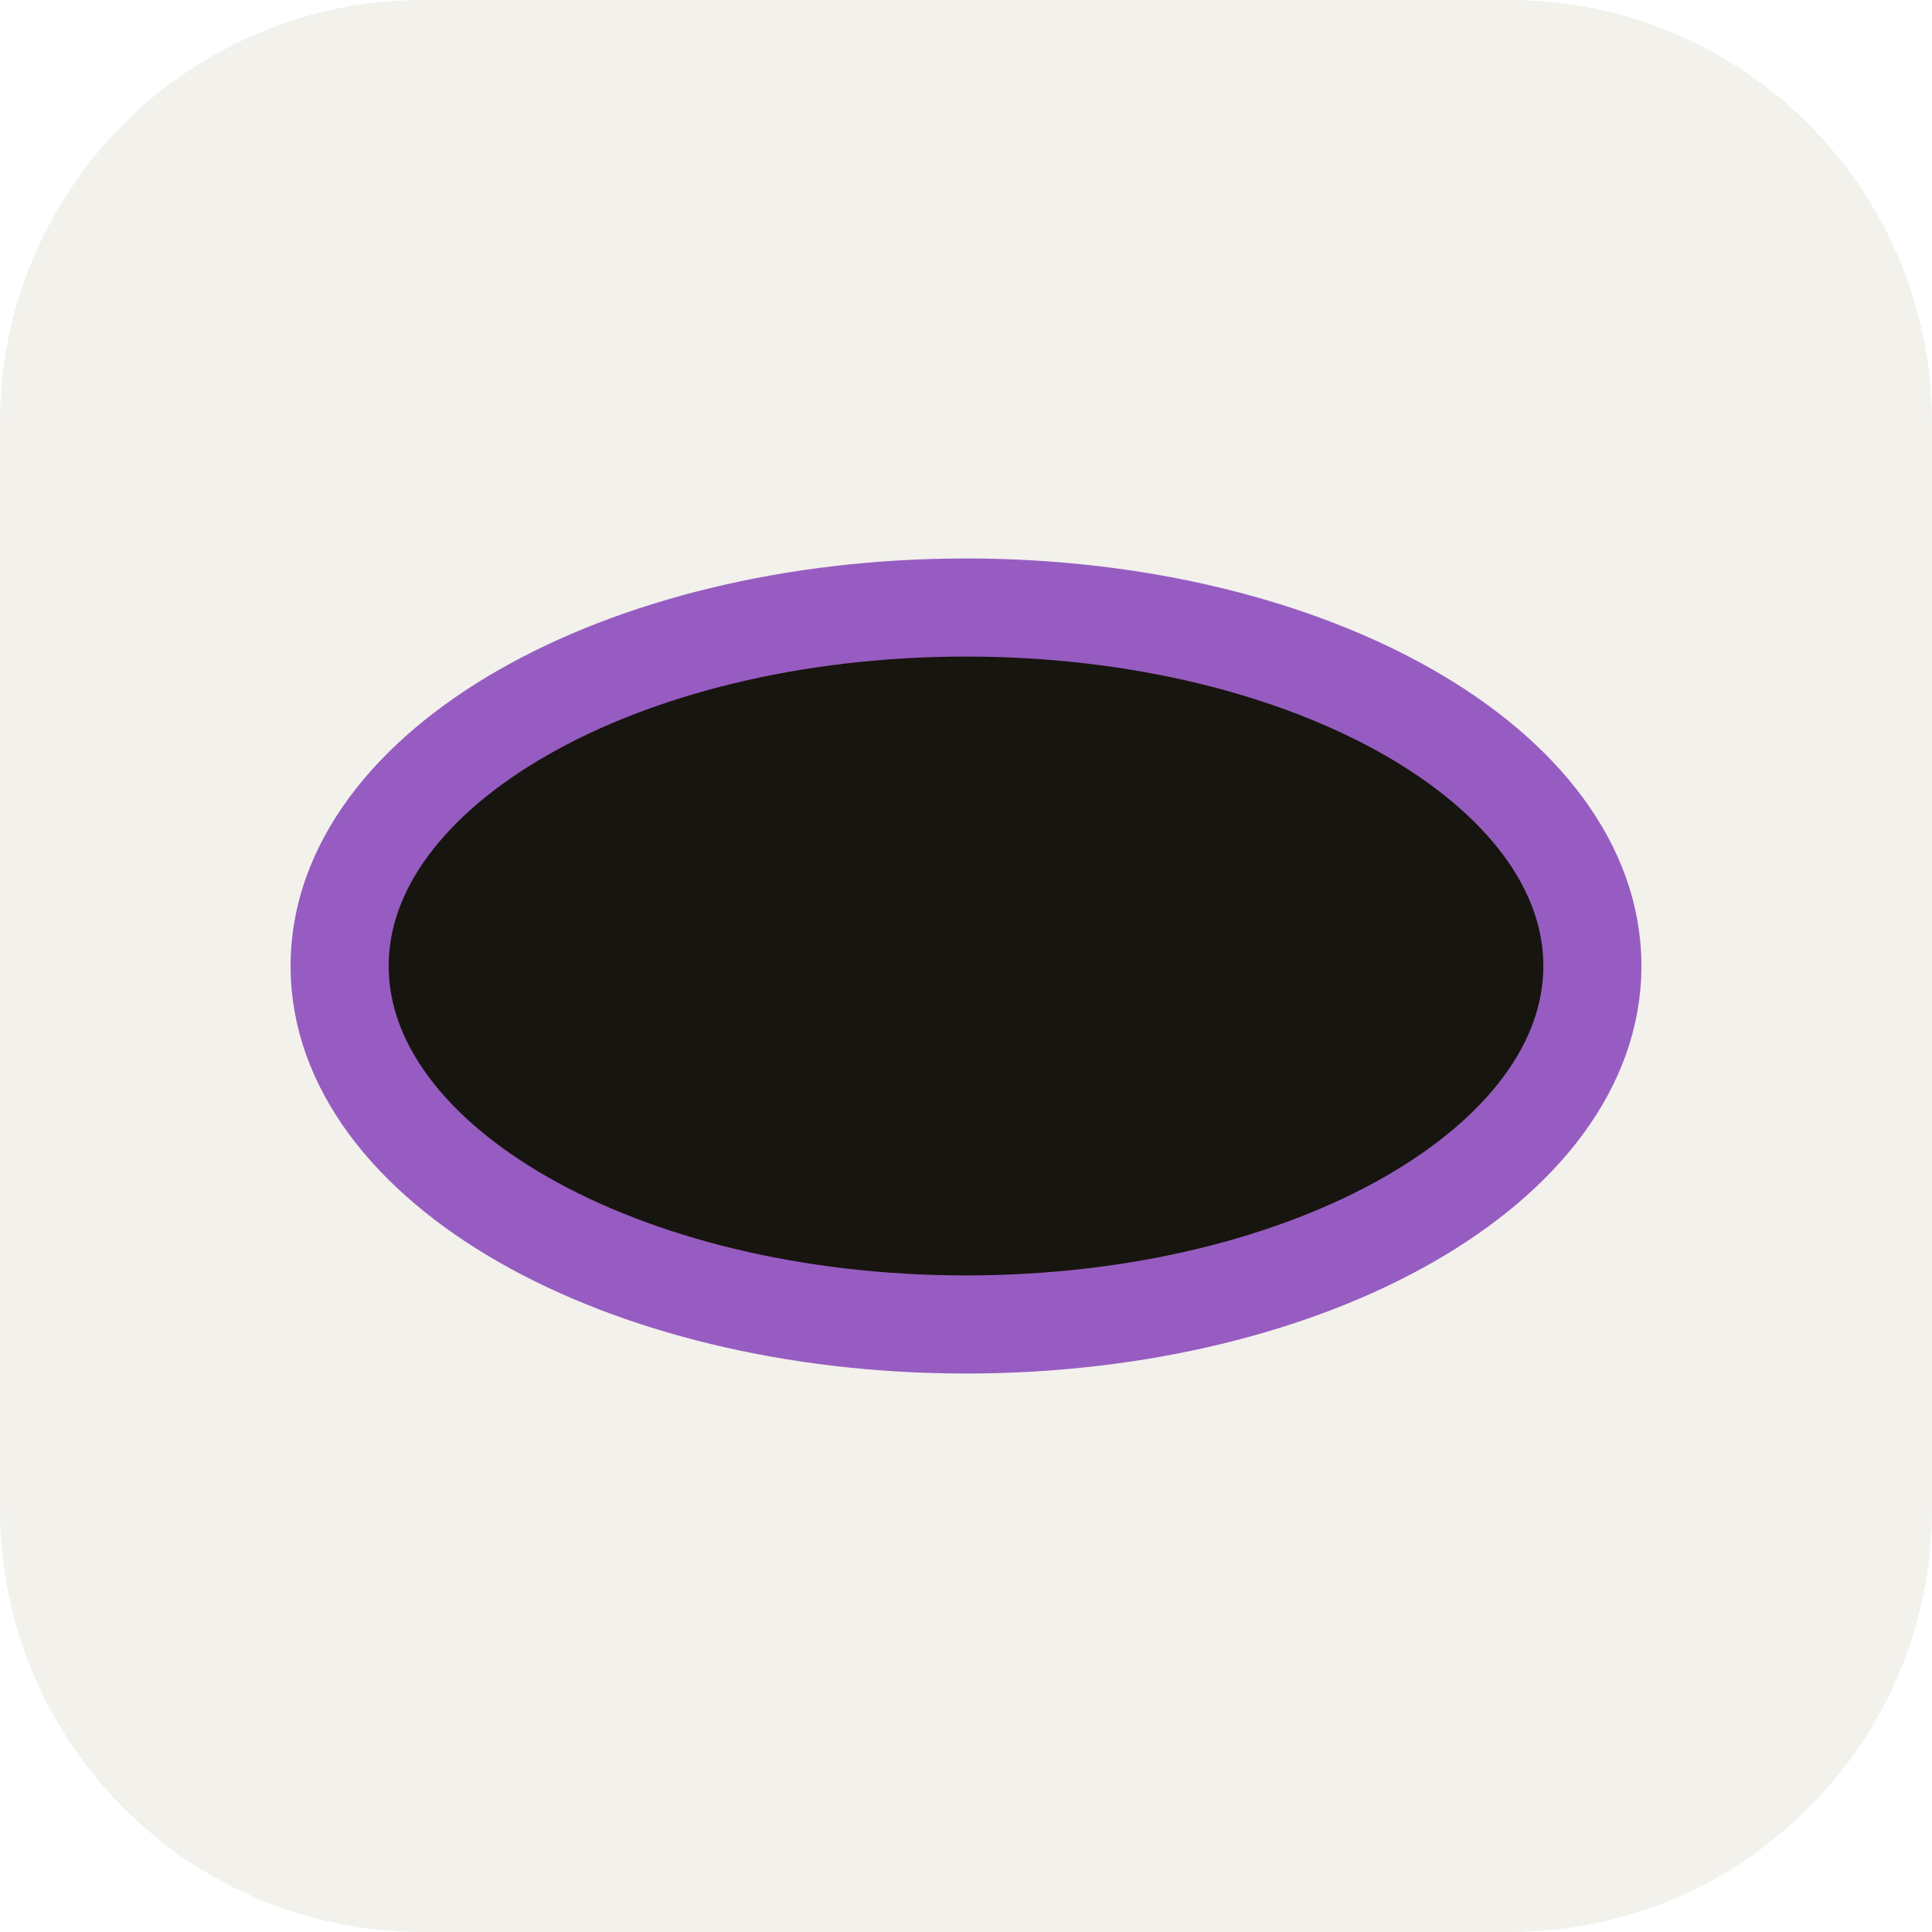
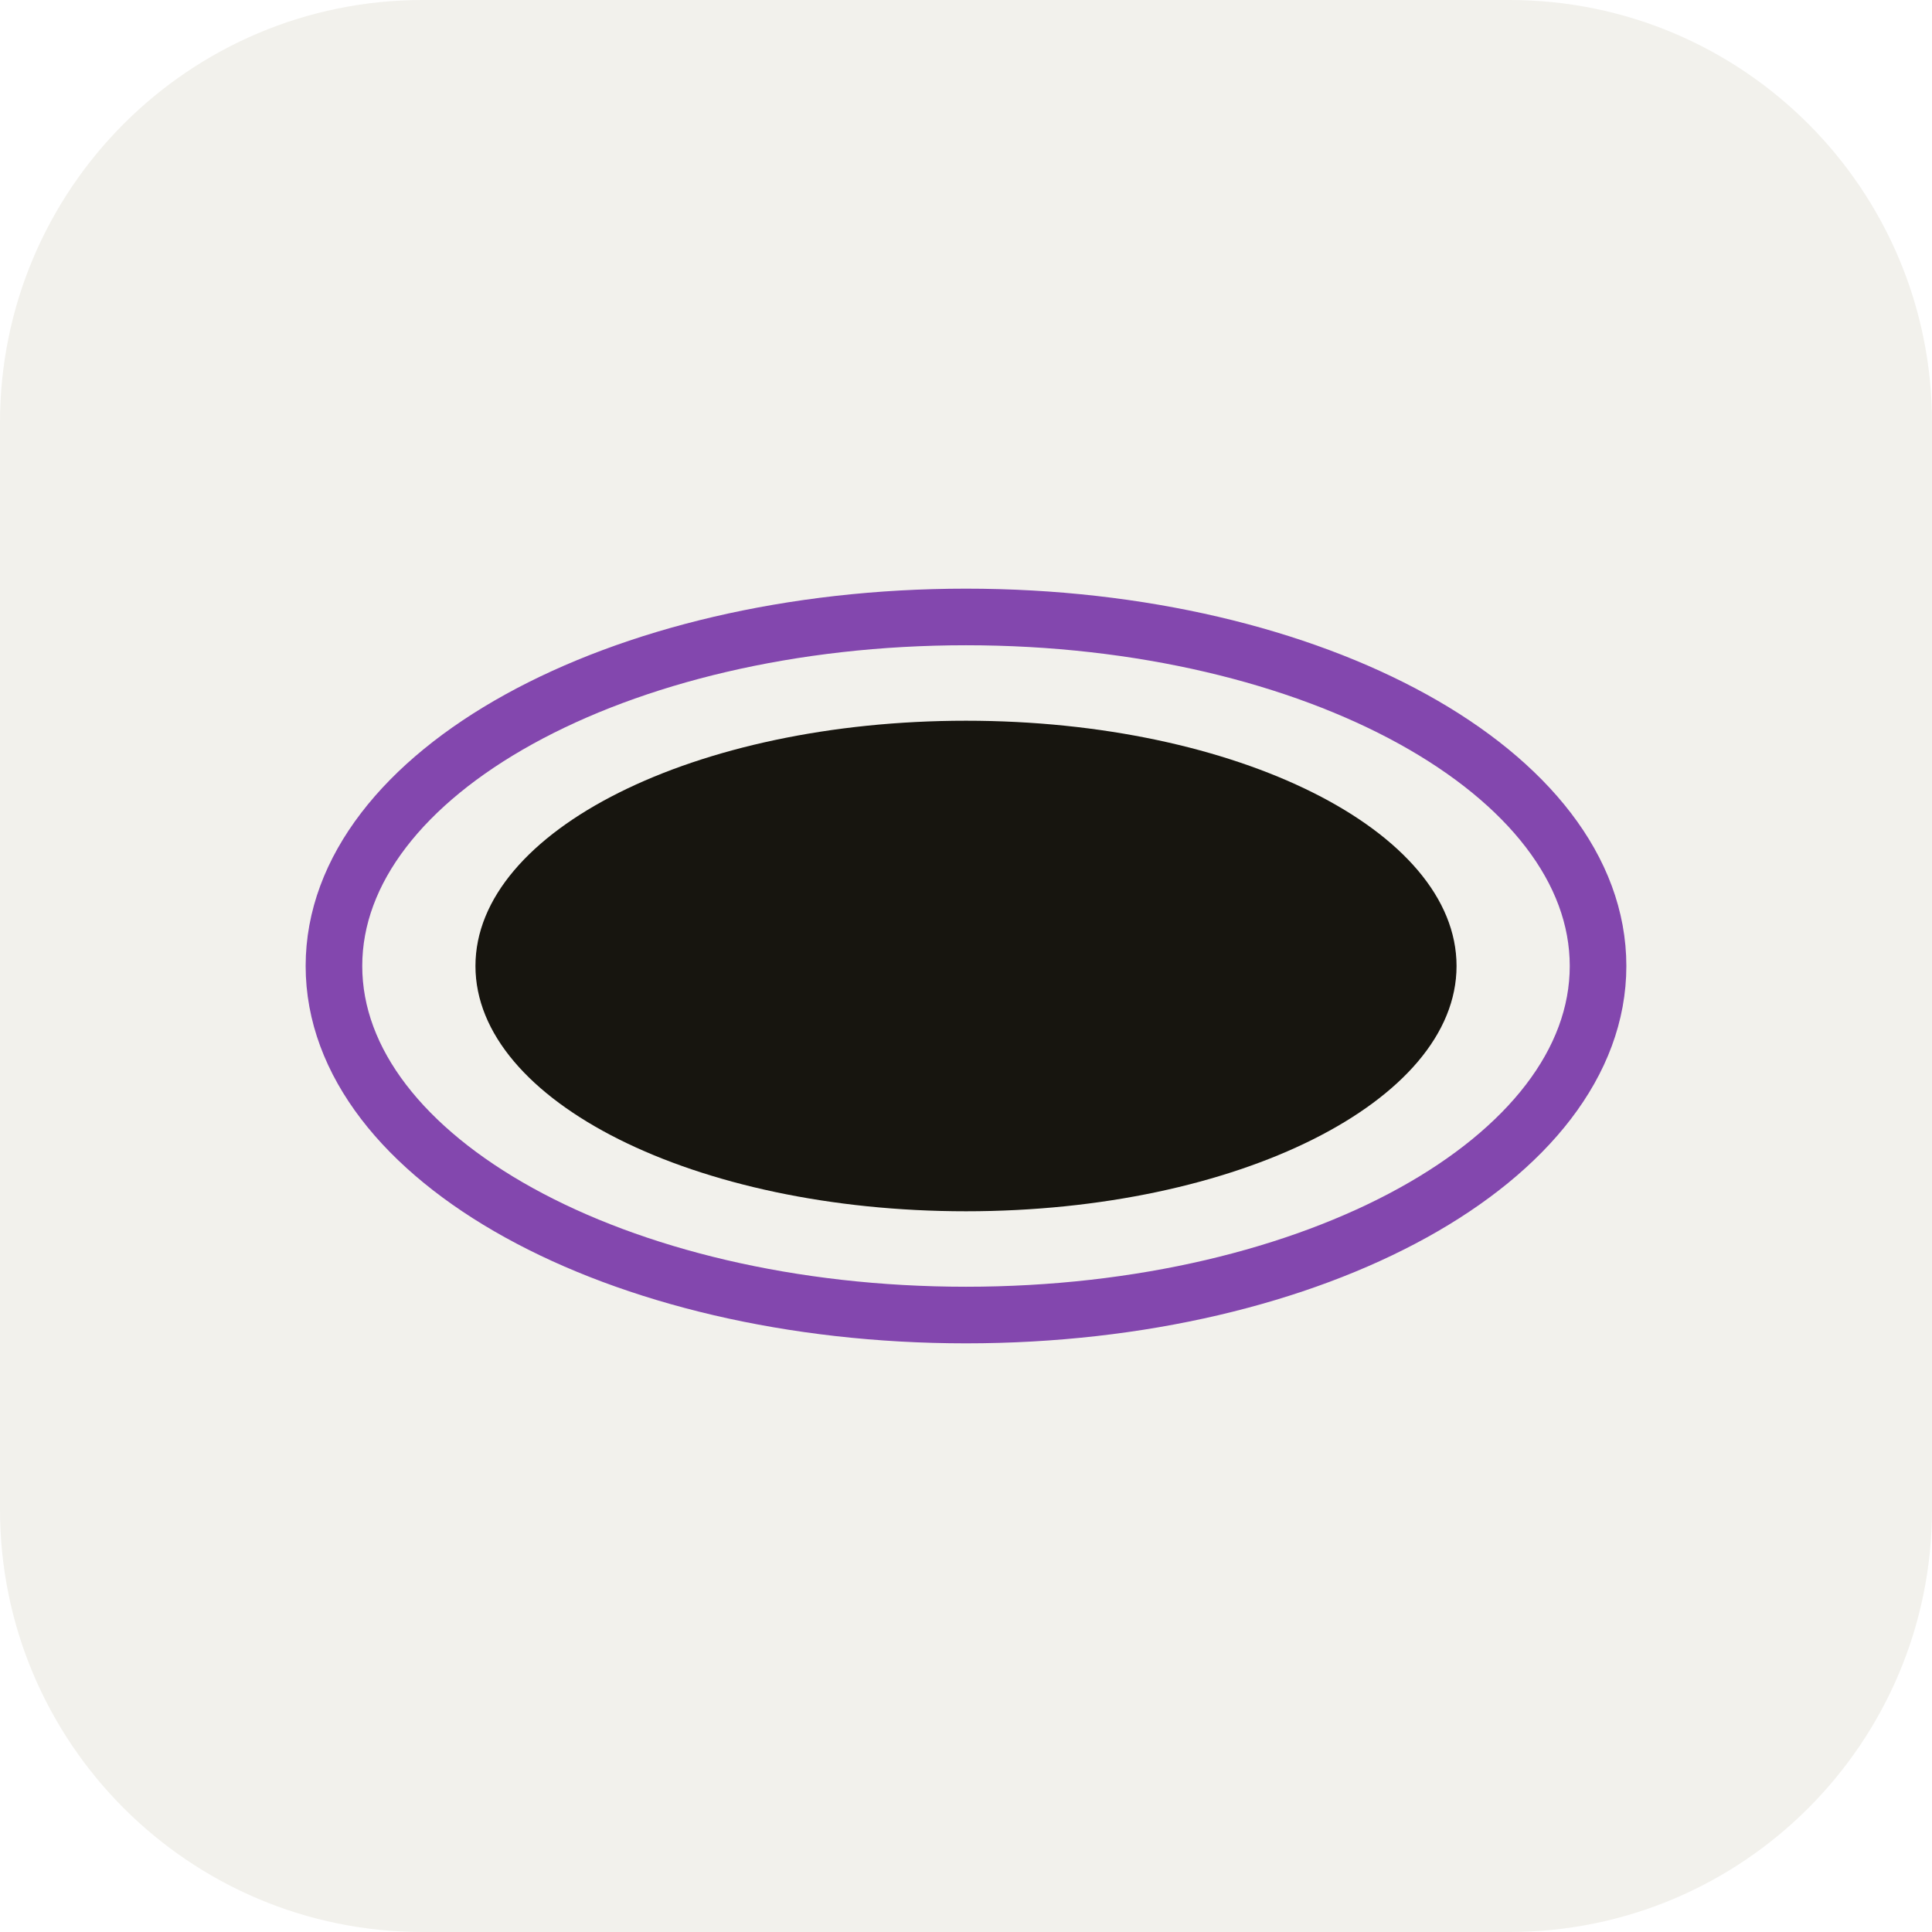
<svg xmlns="http://www.w3.org/2000/svg" viewBox="0 0 1024 1024" width="1024" height="1024">
  <rect width="1024" height="1024" rx="224" fill="#f2f1ec" />
-   <ellipse cx="512" cy="512" rx="332" ry="190" fill="#17150f" stroke="#975cc1" stroke-width="52" />
+   <ellipse cx="512" cy="512" rx="335" ry="185" fill="none" stroke="#8347ae" stroke-width="30" />
+   <ellipse cx="512" cy="512" rx="260" ry="130" fill="#17150f" />
</svg>
